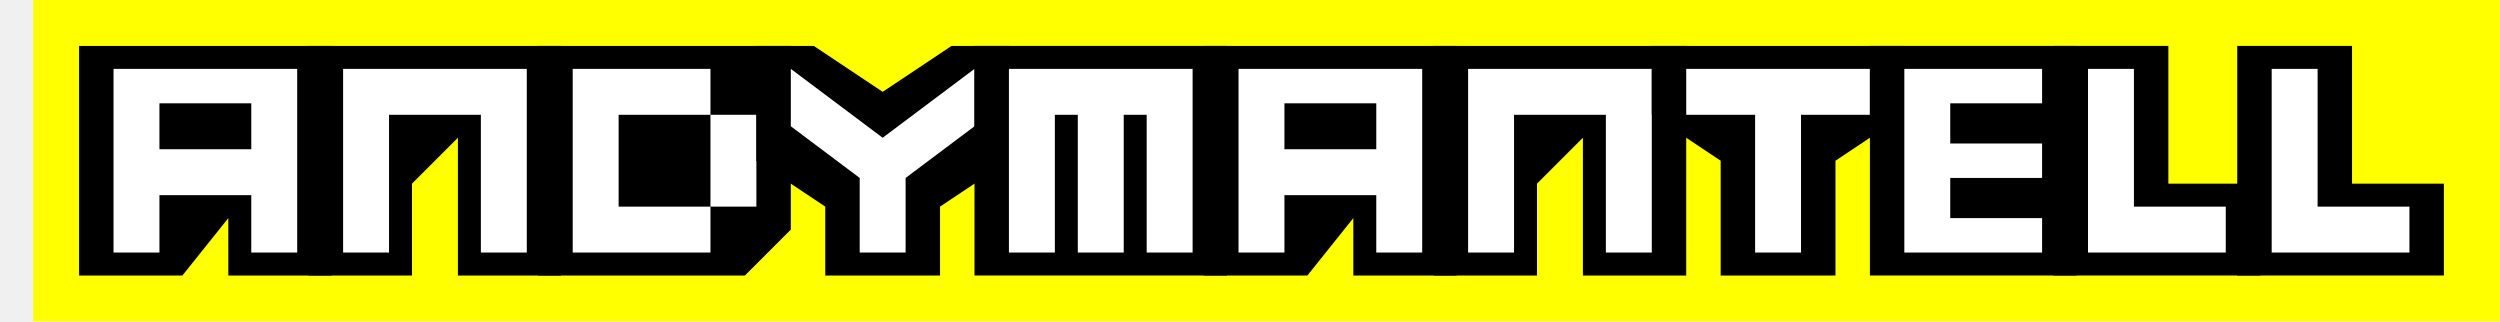
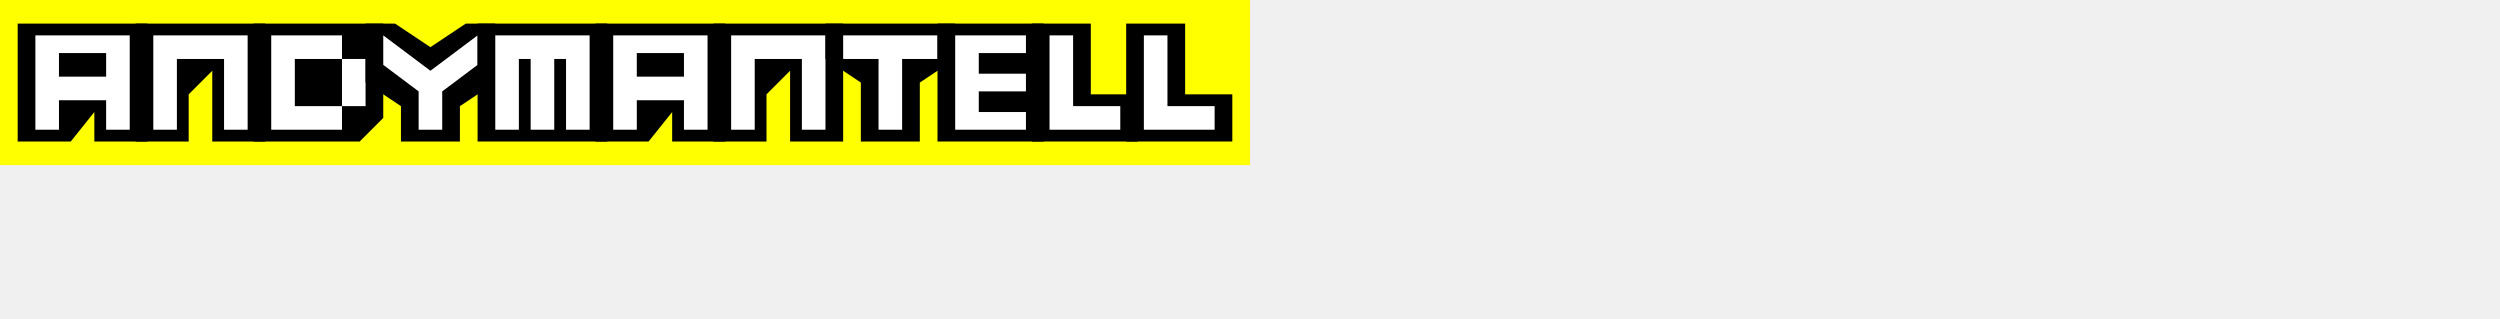
- <svg xmlns="http://www.w3.org/2000/svg" xmlns:xlink="http://www.w3.org/1999/xlink" version="1.1" viewBox="0 0 210 28" width="420" height="54">
+ <svg xmlns="http://www.w3.org/2000/svg" xmlns:xlink="http://www.w3.org/1999/xlink" version="1.1" width="424" height="54">
  <style type="text/css">
    

      .silhouette,
      .counter {
        fill:   #000;
      }

      .letter {
        fill: #fff;
      }

    
  </style>
  <defs>
    <g id="A">
      <path class="silhouette" d="M -1 0                                    l 22 0                                    l 0 20                                    l -9 0                                    l 0 -5                                    l -4 5                                    l -9 0                                    z" />
      <path class="letter" d="M 2 2                                    l 16 0                                    l 0 16                                    l -4 0                                    l 0 -5                                    l -8 0                                    l 0 5                                    l -4 0                                    z" />
      <path class="counter" d="M 6 5                                    l 8 0                                    l 0 4                                    l -8 0                                    z" />
    </g>
    <g id="N">
      <path class="silhouette" d="M -1 0                                    l 22 0                                    l 0 20                                    l -9 0                                    l 0 -12                                    l -4 4                                    l 0 8                                    l -9 0                                    z" />
      <path class="letter" d="M 2 2                                    l 16 0                                    l 0 16                                    l -4 0                                    l 0 -12                                    l -8 0                                    l 0 12                                    l -4 0                                    z" />
    </g>
    <g id="D">
      <path class="silhouette" d="M -1 0                                    l 22 0                                    l 0 16                                     l -4 4                                    l -18 0                                    z" />
      <path class="letter" d="M 2 2                                    l 12 0                                    l 0 4                                    l 0 8                                    l 4 0                                    l 0 -8                                    l -4 0                                    l -8 0                                    l 0 8                                    l 8 0                                    l 0 4                                    l -12 0                                    z" />
    </g>
    <g id="Y">
      <path class="silhouette" d="M -1 0                                    l 5 0                                    l 6 4                                    l 6 -4                                    l 5 0                                    l 0 10                                    l -6 4                                    l 0 6                                    l -10 0                                    l 0 -6                                    l -6 -4                                    z" />
      <path class="letter" d="M 2 2                                    l 8 6                                    l 8 -6                                    l 0 5                                    l -6 4.5                                    l 0 6.5                                    l -4 0                                    l 0 -6.5                                    l -6 -4.5                                    z" />
    </g>
    <g id="M">
      <rect x="-1" y="0" height="20" width="22" class="silhouette" />
      <path class="letter" d="M 2 2                                    l 16 0                                    l 0 16                                    l -4 0                                    l 0 -12                                    l -2 0                                    l 0 12                                    l -4 0                                    l 0 -12                                    l -2 0                                    l 0 12                                    l -4 0                                    z" />
    </g>
    <g id="T">
      <path class="silhouette" d="M -1 0                                    l 22 0                                    l 0 6                                    l -6 4                                    l 0 10                                    l -10 0                                    l 0 -10                                    l -6 -4                                    z" />
      <path class="letter" d="M 2 2                                    l 16 0                                    l 0 4                                    l -6 0                                    l 0 12                                    l -4 0                                    l 0 -12                                    l -6 0                                    z" />
    </g>
    <g id="E">
      <rect x="-1" y="0" height="20" width="18" class="silhouette" />
      <path class="letter" d="M 2 2                                    l 12 0                                    l 0 3                                    l -8 0                                    l 0 3.5                                    l 8 0                                    l 0 3                                    l -8 0                                    l 0 3.5                                    l 8 0                                    l 0 3                                    l -12 0                                    z" />
    </g>
    <g id="L">
      <path class="silhouette" d="M -1 0                                    l 10 0                                    l 0 12                                    l 8 0                                    l 0 8                                    l -18 0                                    z" />
      <path class="letter" d="M 2 2                                    l 4 0                                    l 0 12                                    l 8 0                                    l 0 4                                    l -12 0                                    z" />
    </g>
  </defs>
-   <rect x="-1" y="0" height="28" width="420" style="fill:yellow" />
+   <rect x="0" y="0" height="28" width="212" style="fill:yellow" />
  <g transform="translate(4 4)">
    <use xlink:href="#A" />
    <use xlink:href="#N" x="20" />
    <use xlink:href="#D" x="40" />
    <use xlink:href="#Y" x="59" />
    <use xlink:href="#M" x="78" />
    <use xlink:href="#A" x="98" />
    <use xlink:href="#N" x="118" />
    <use xlink:href="#T" x="137" />
    <use xlink:href="#E" x="156" />
    <use xlink:href="#L" x="172" />
    <use xlink:href="#L" x="188" />
  </g>
</svg>
